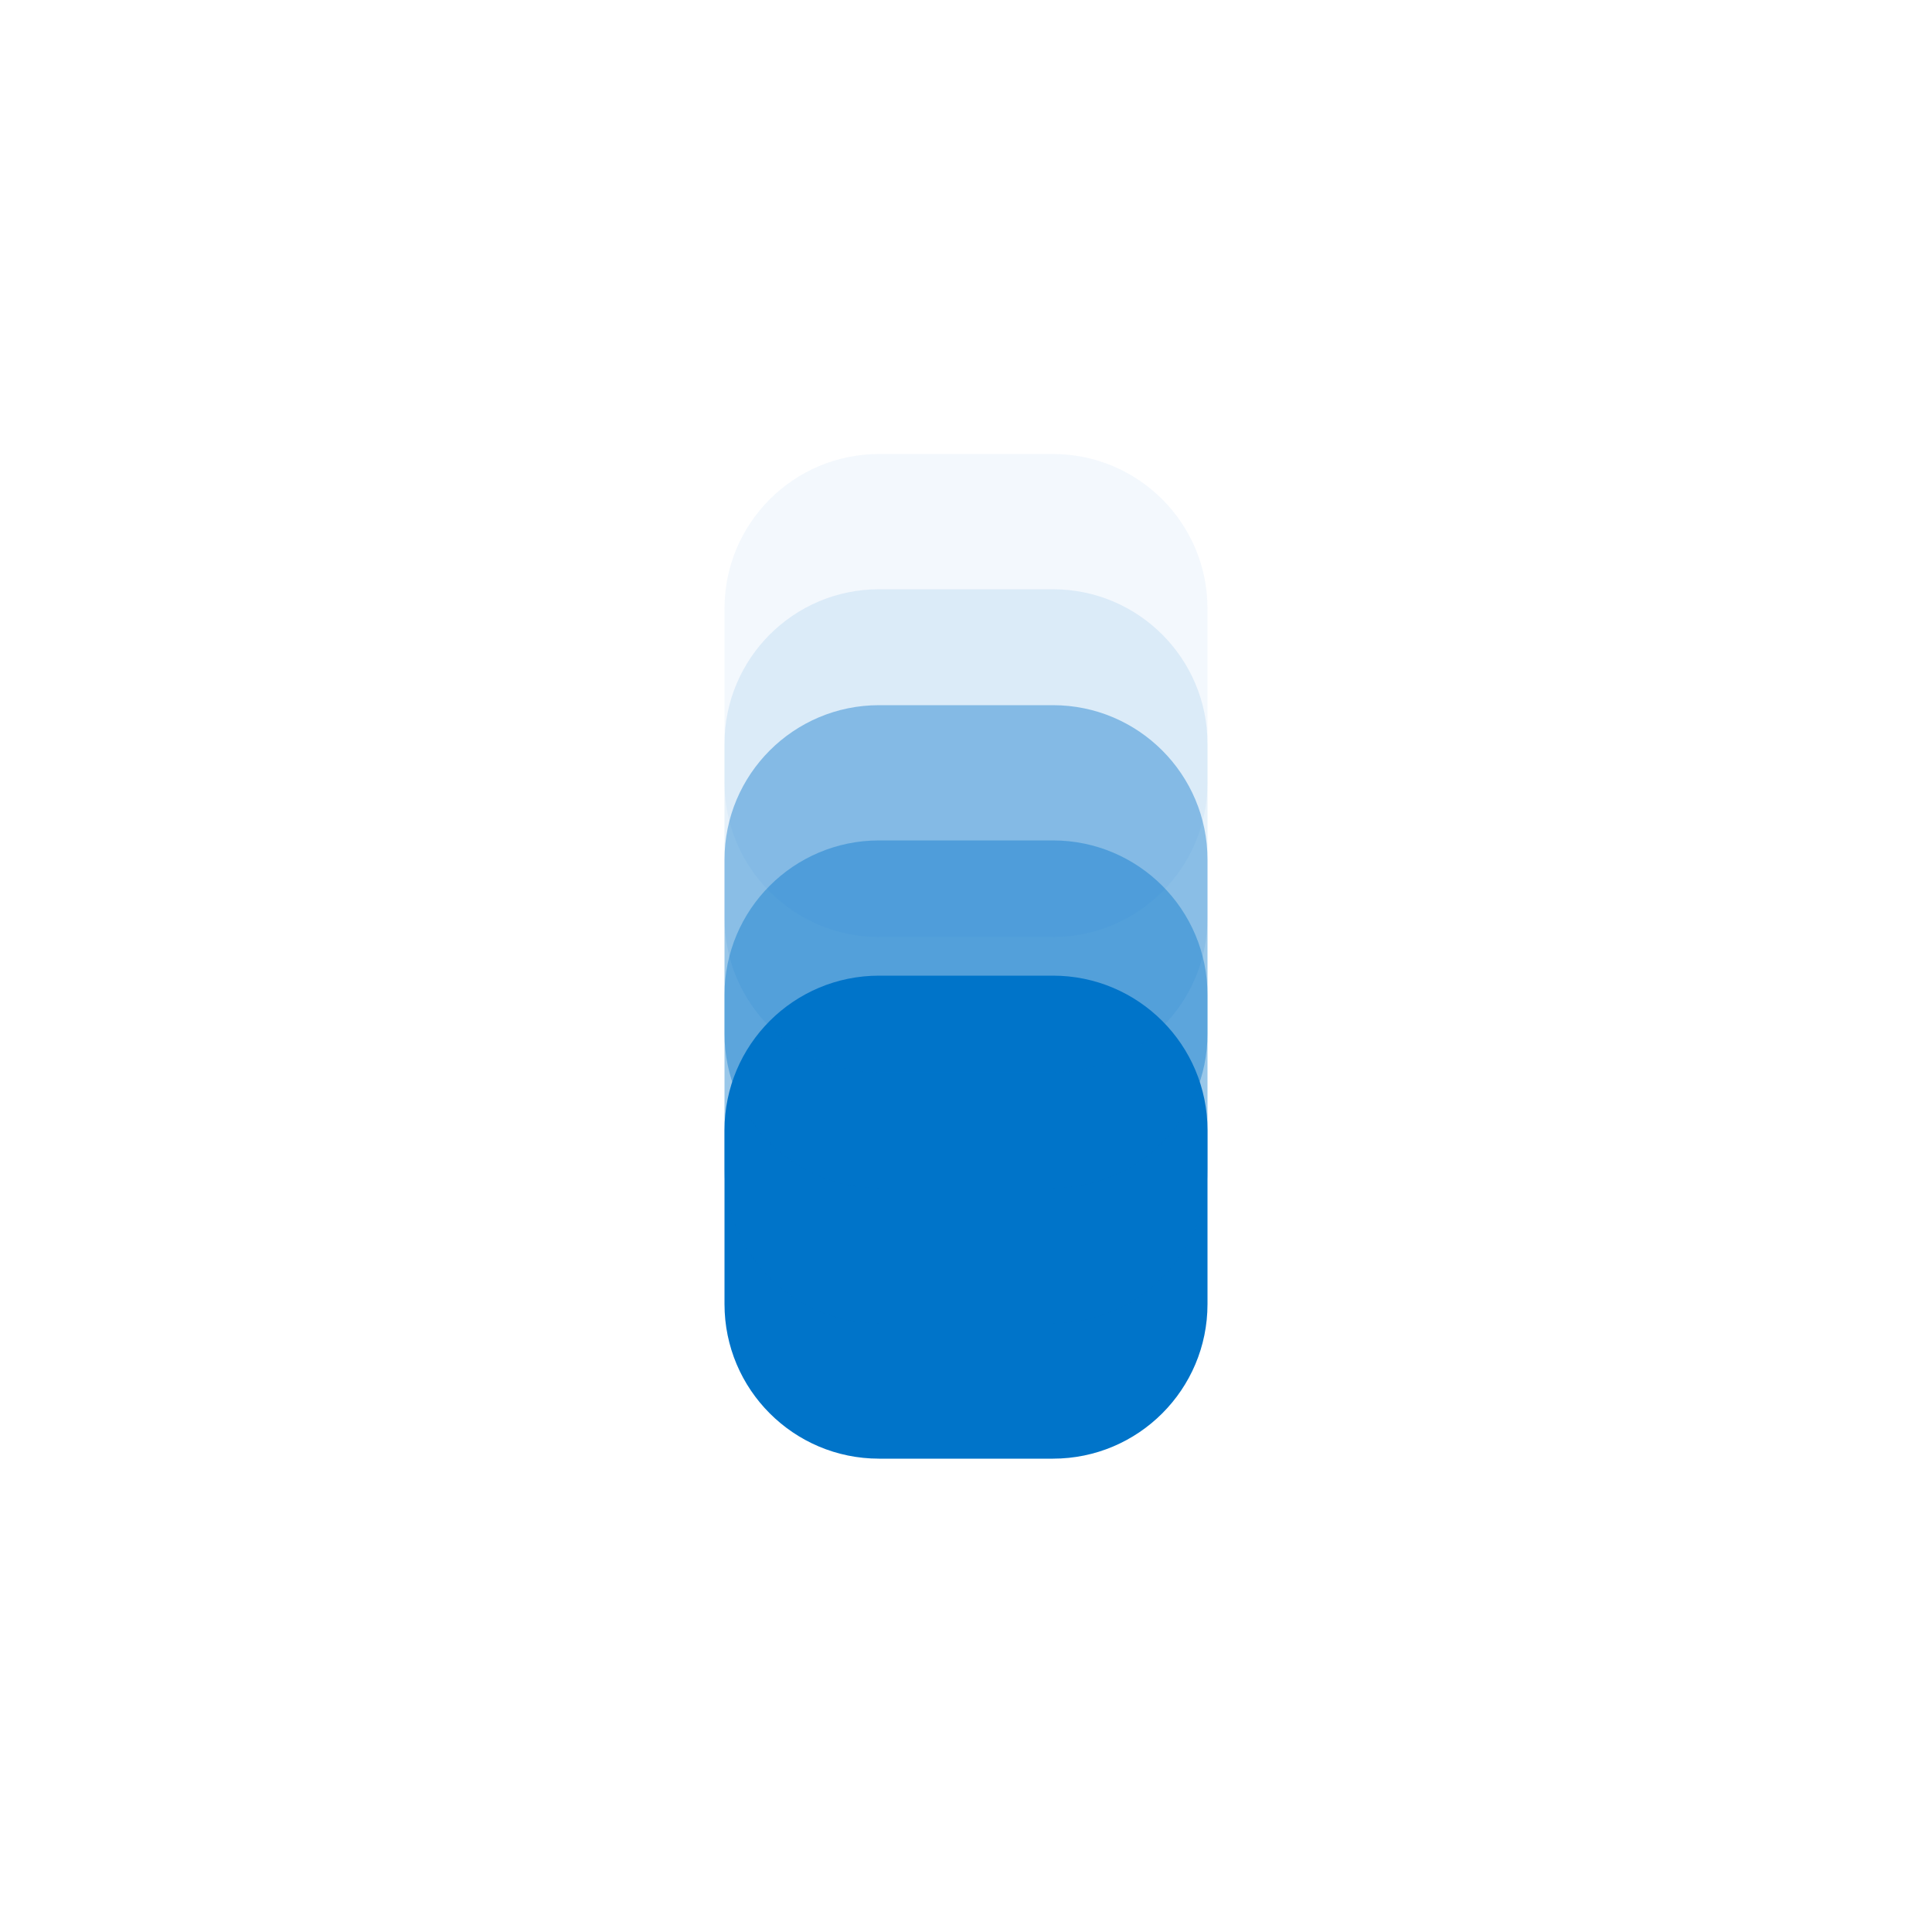
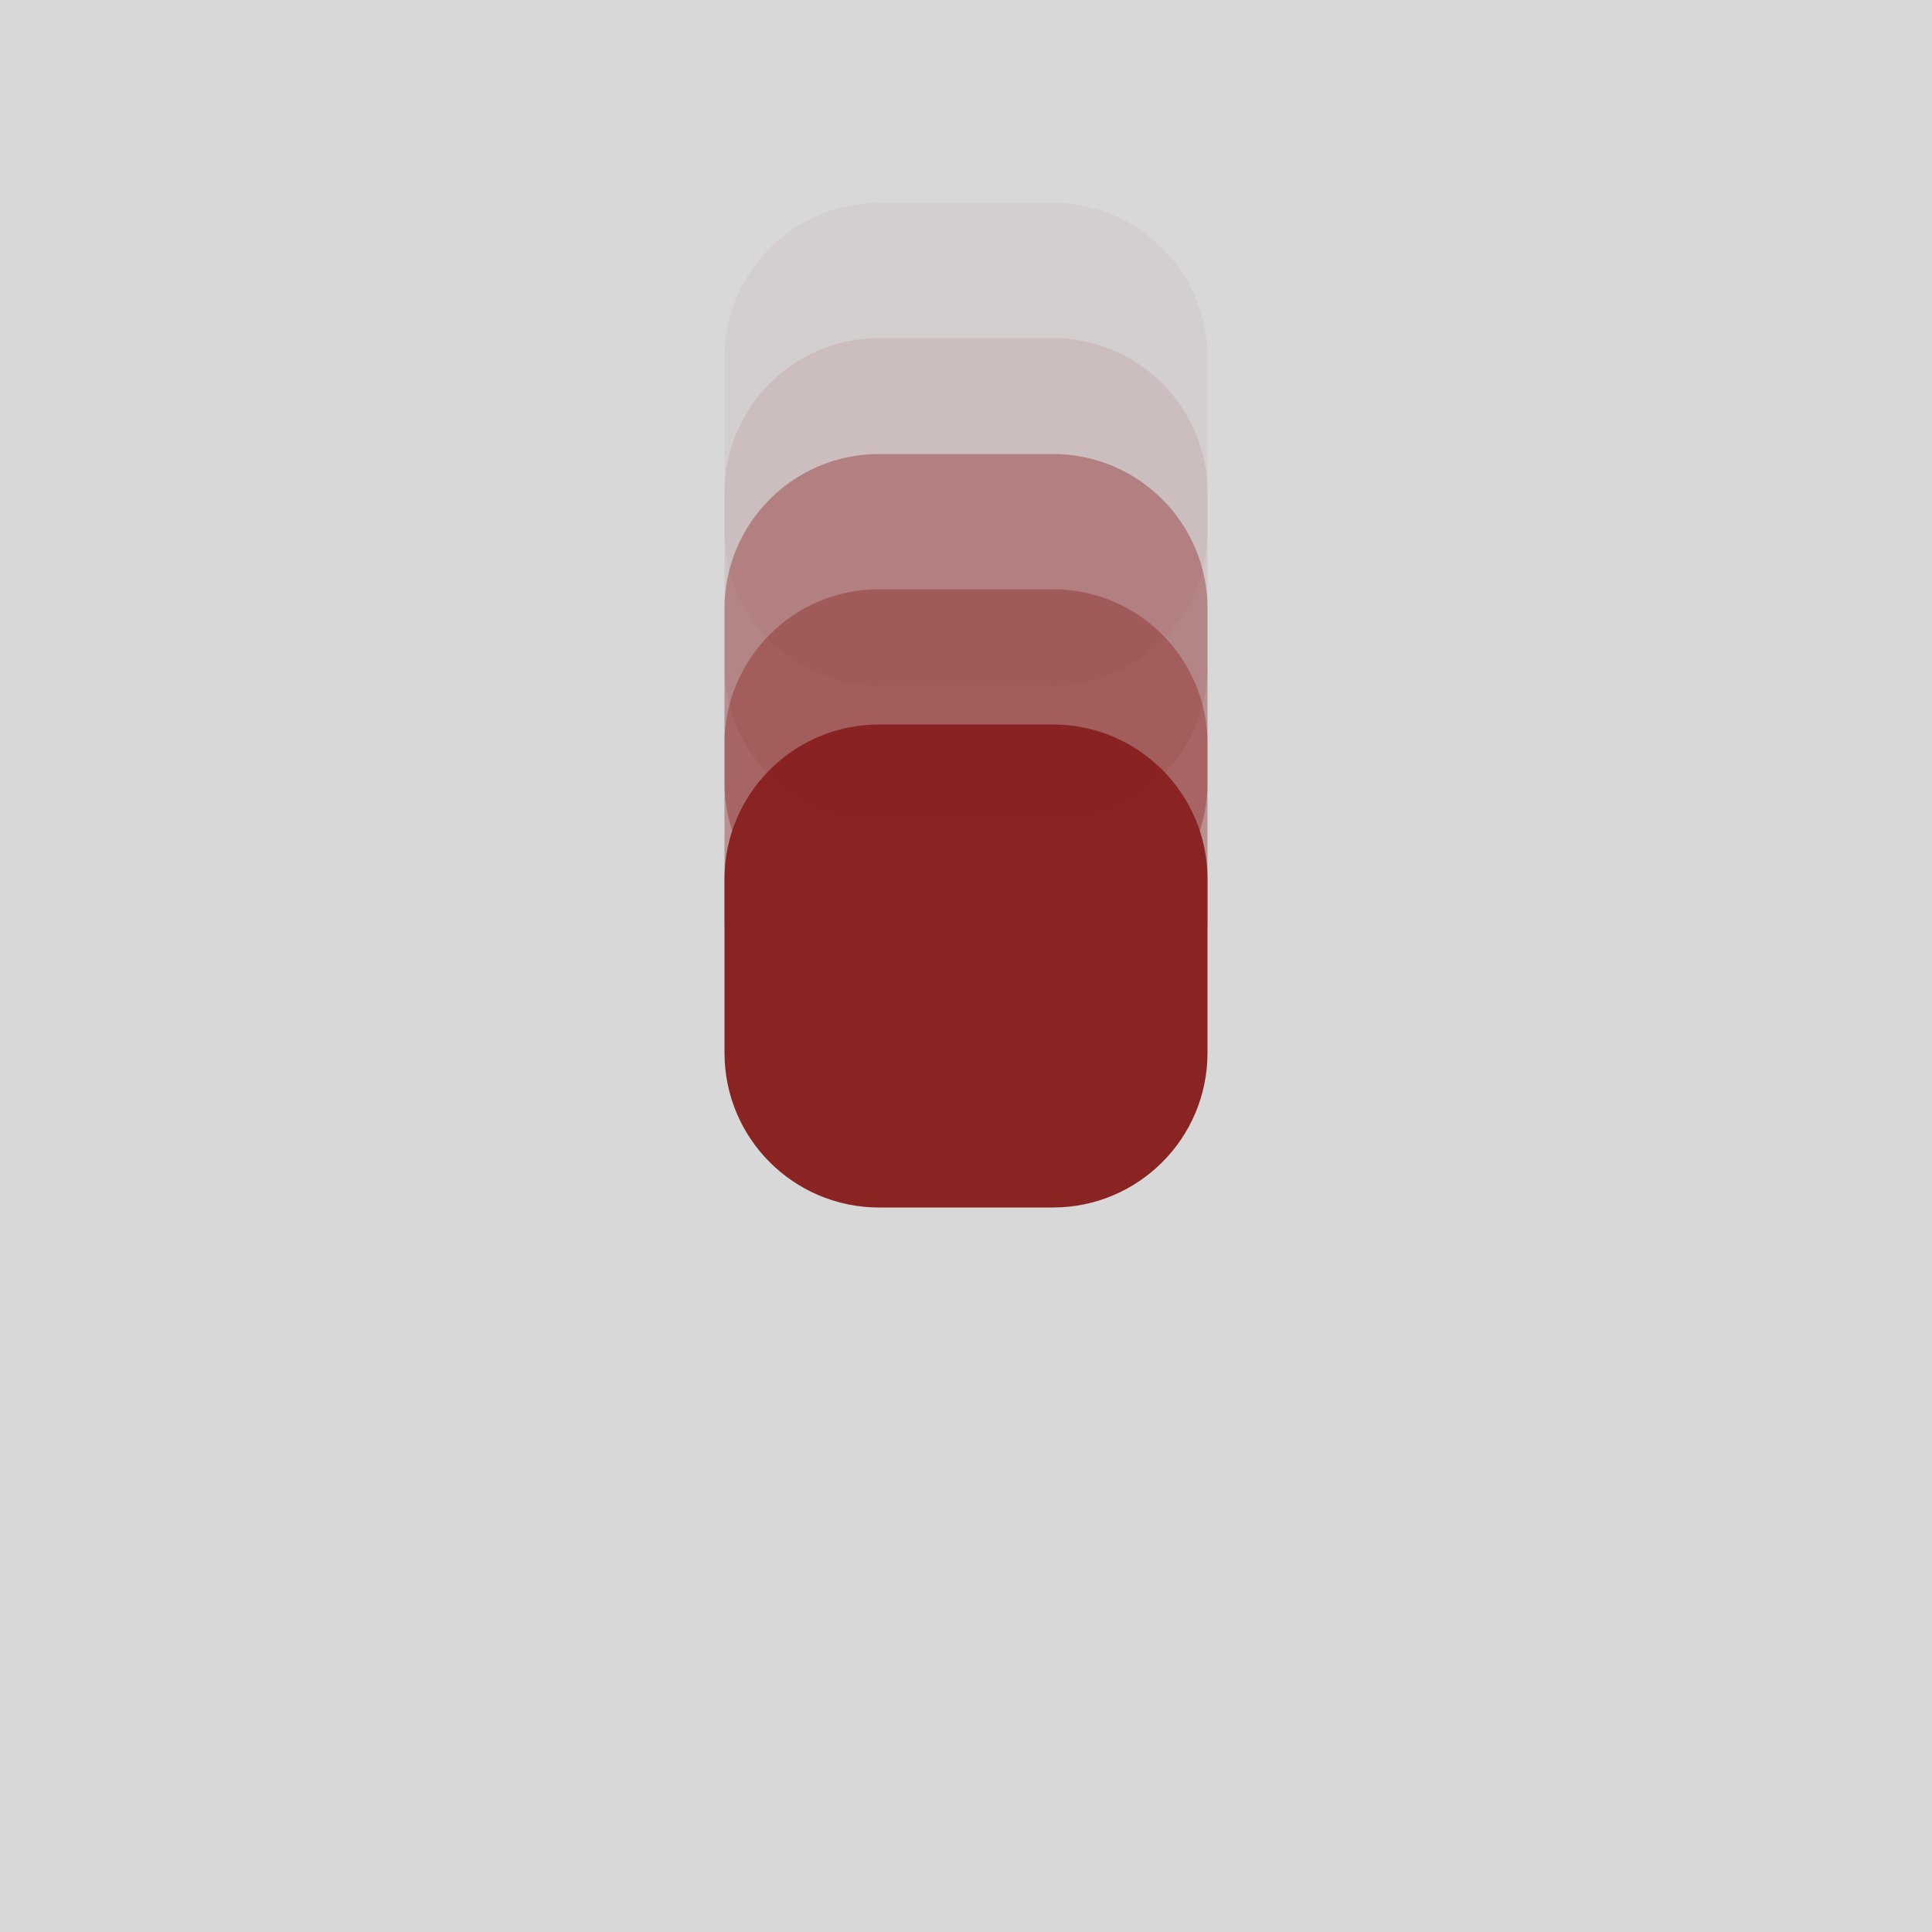
<svg xmlns="http://www.w3.org/2000/svg" width="100px" height="100px" viewBox="0 0 100 100" version="1.1">
  <g id="Page-1" stroke="none" stroke-width="1" fill="none" fill-rule="evenodd">
-     <g id="Group">
-       <g id="blue" transform="translate(50, 49.5) scale(-1, 1) rotate(-90) translate(-50, -49.5) translate(24, 37)" fill="#0074C9">
+     <g id="slideInDown">
+       <rect id="Rectangle" fill="#D8D8D8" x="0" y="0" width="100" height="100" />
+       <g id="Group-2" transform="translate(50, 36.5) scale(-1, 1) rotate(-90) translate(-50, -36.5) translate(24, 24)" fill="#8A2423" fill-rule="nonzero">
        <rect id="Rectangle" x="0" y="0" width="25" height="25" rx="8" />
        <rect id="Rectangle" fill-opacity="0.4" x="7" y="0" width="25" height="25" rx="8" />
        <rect id="Rectangle" fill-opacity="0.4" x="14" y="0" width="25" height="25" rx="8" />
        <rect id="Rectangle" fill-opacity="0.1" x="20" y="0" width="25" height="25" rx="8" />
        <rect id="Rectangle" fill-opacity="0.05" x="27" y="0" width="25" height="25" rx="8" />
      </g>
    </g>
  </g>
</svg>
